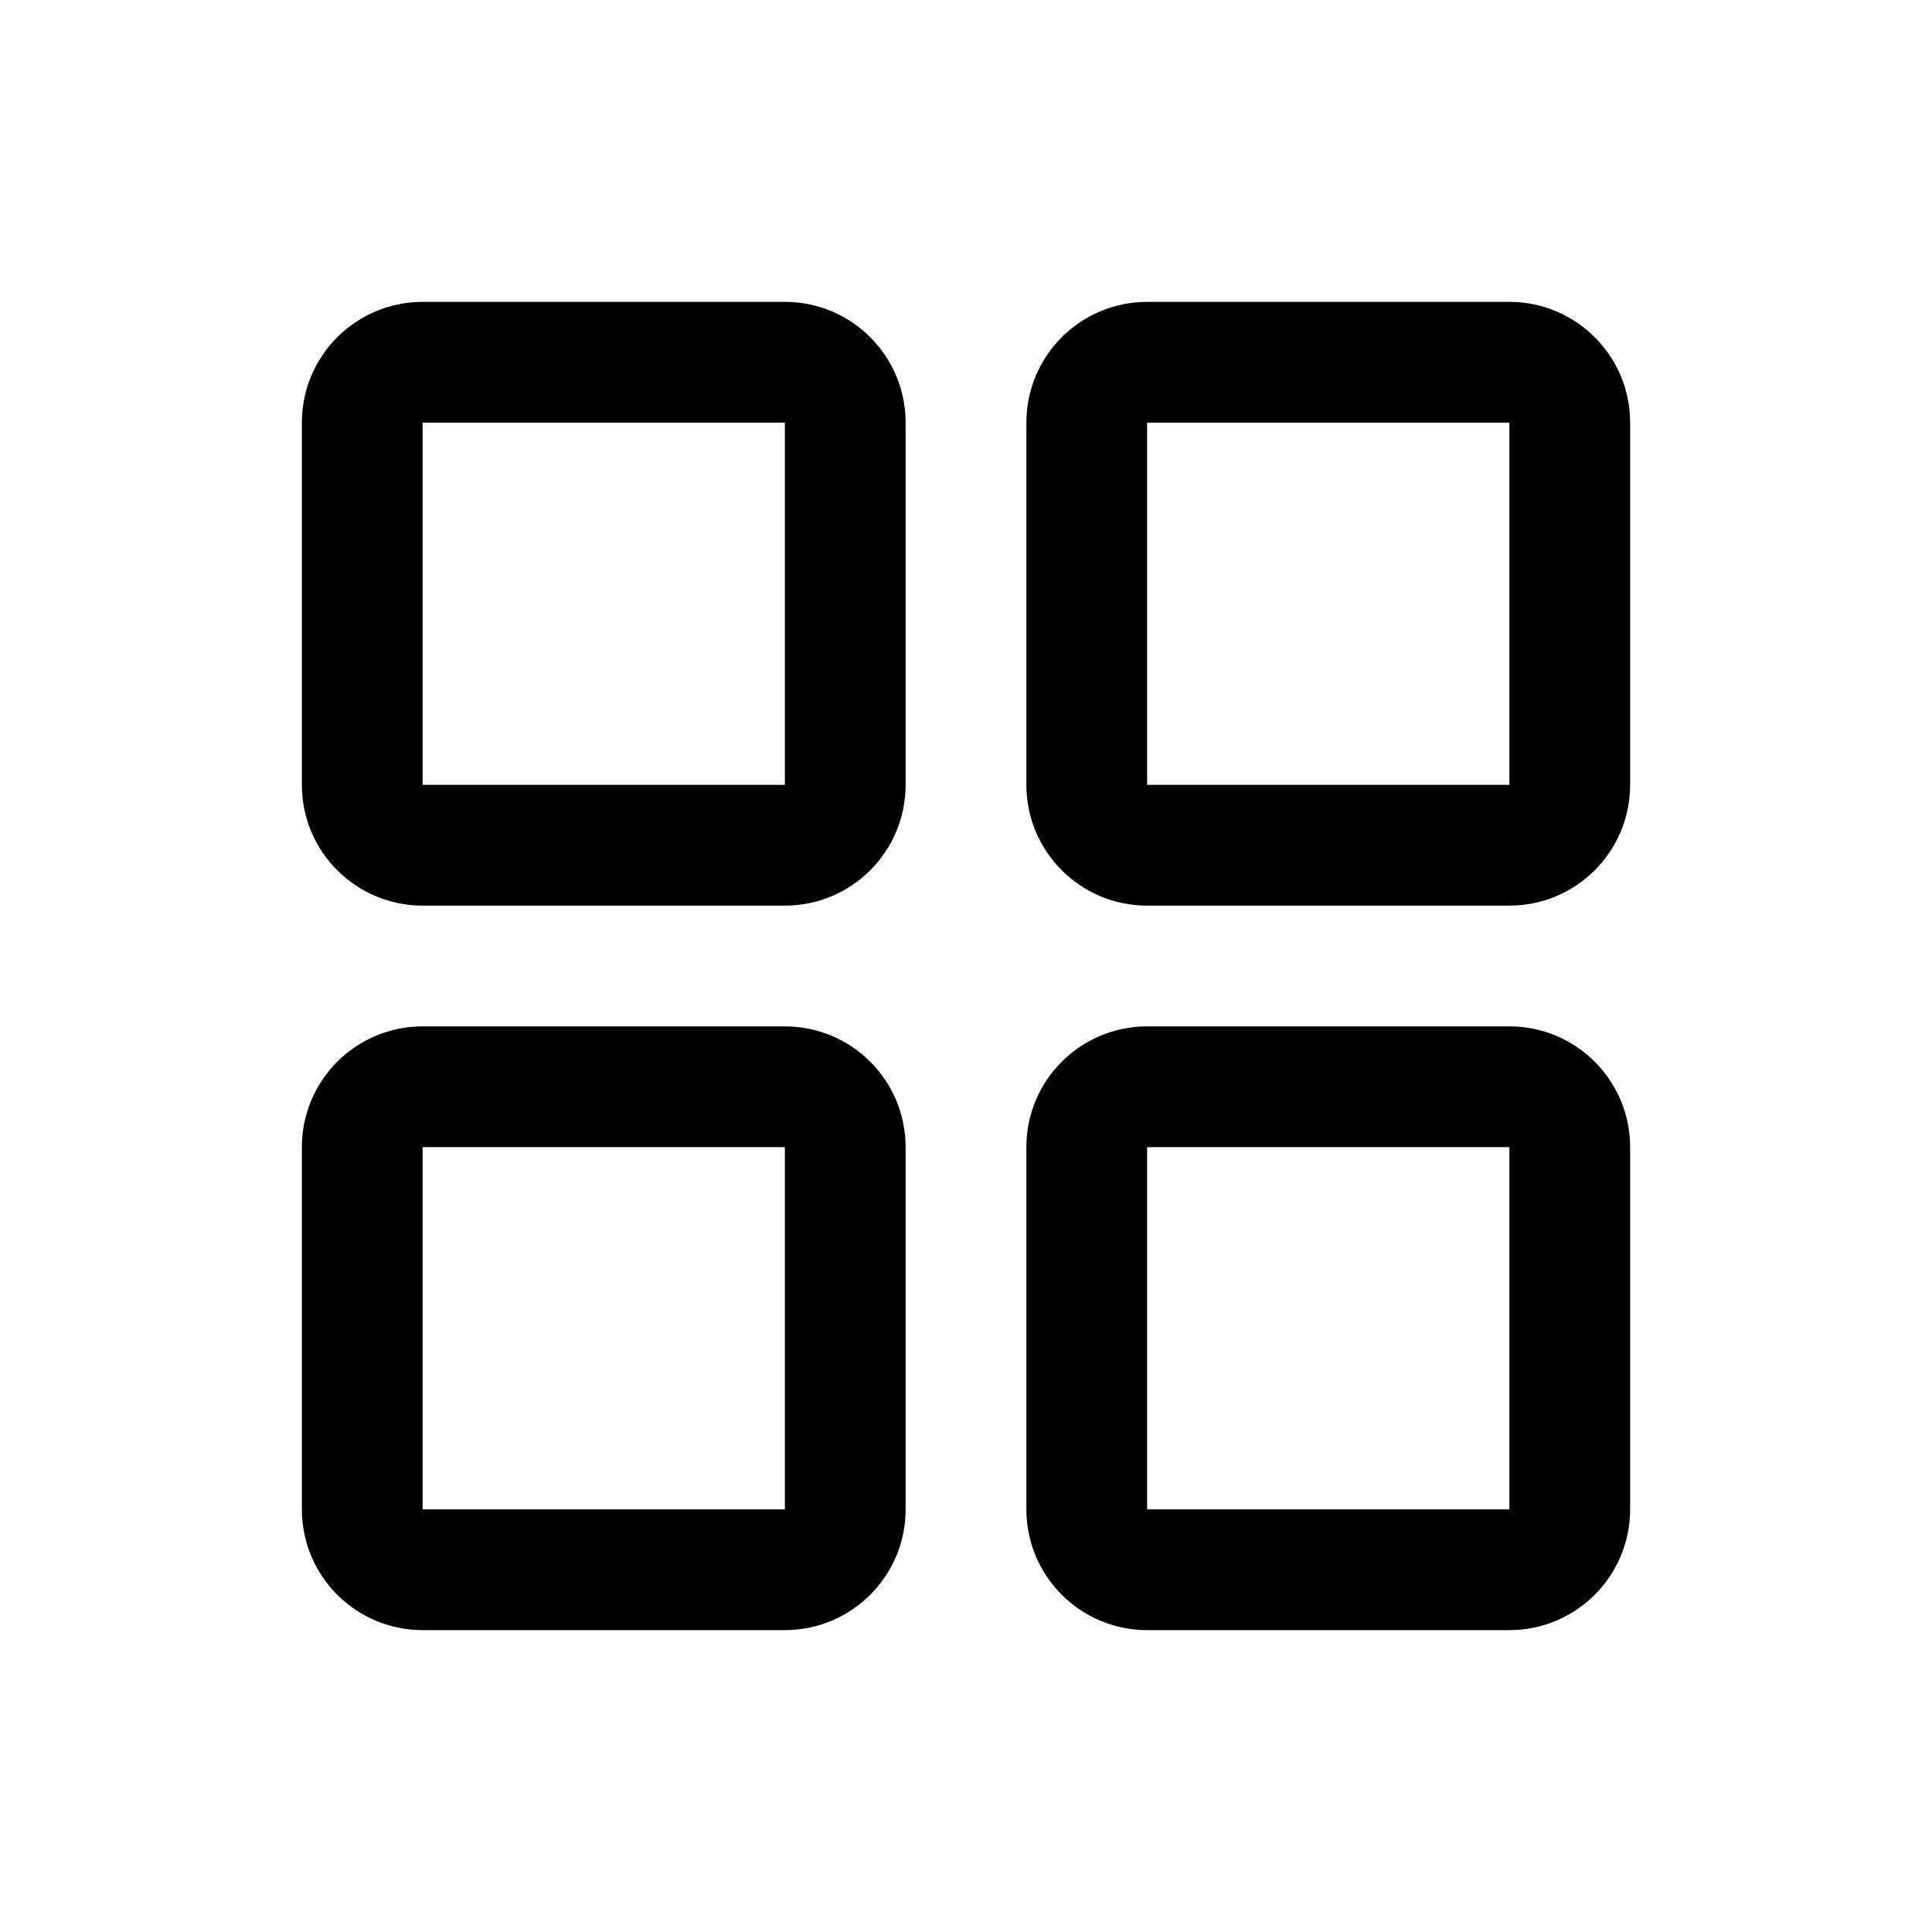
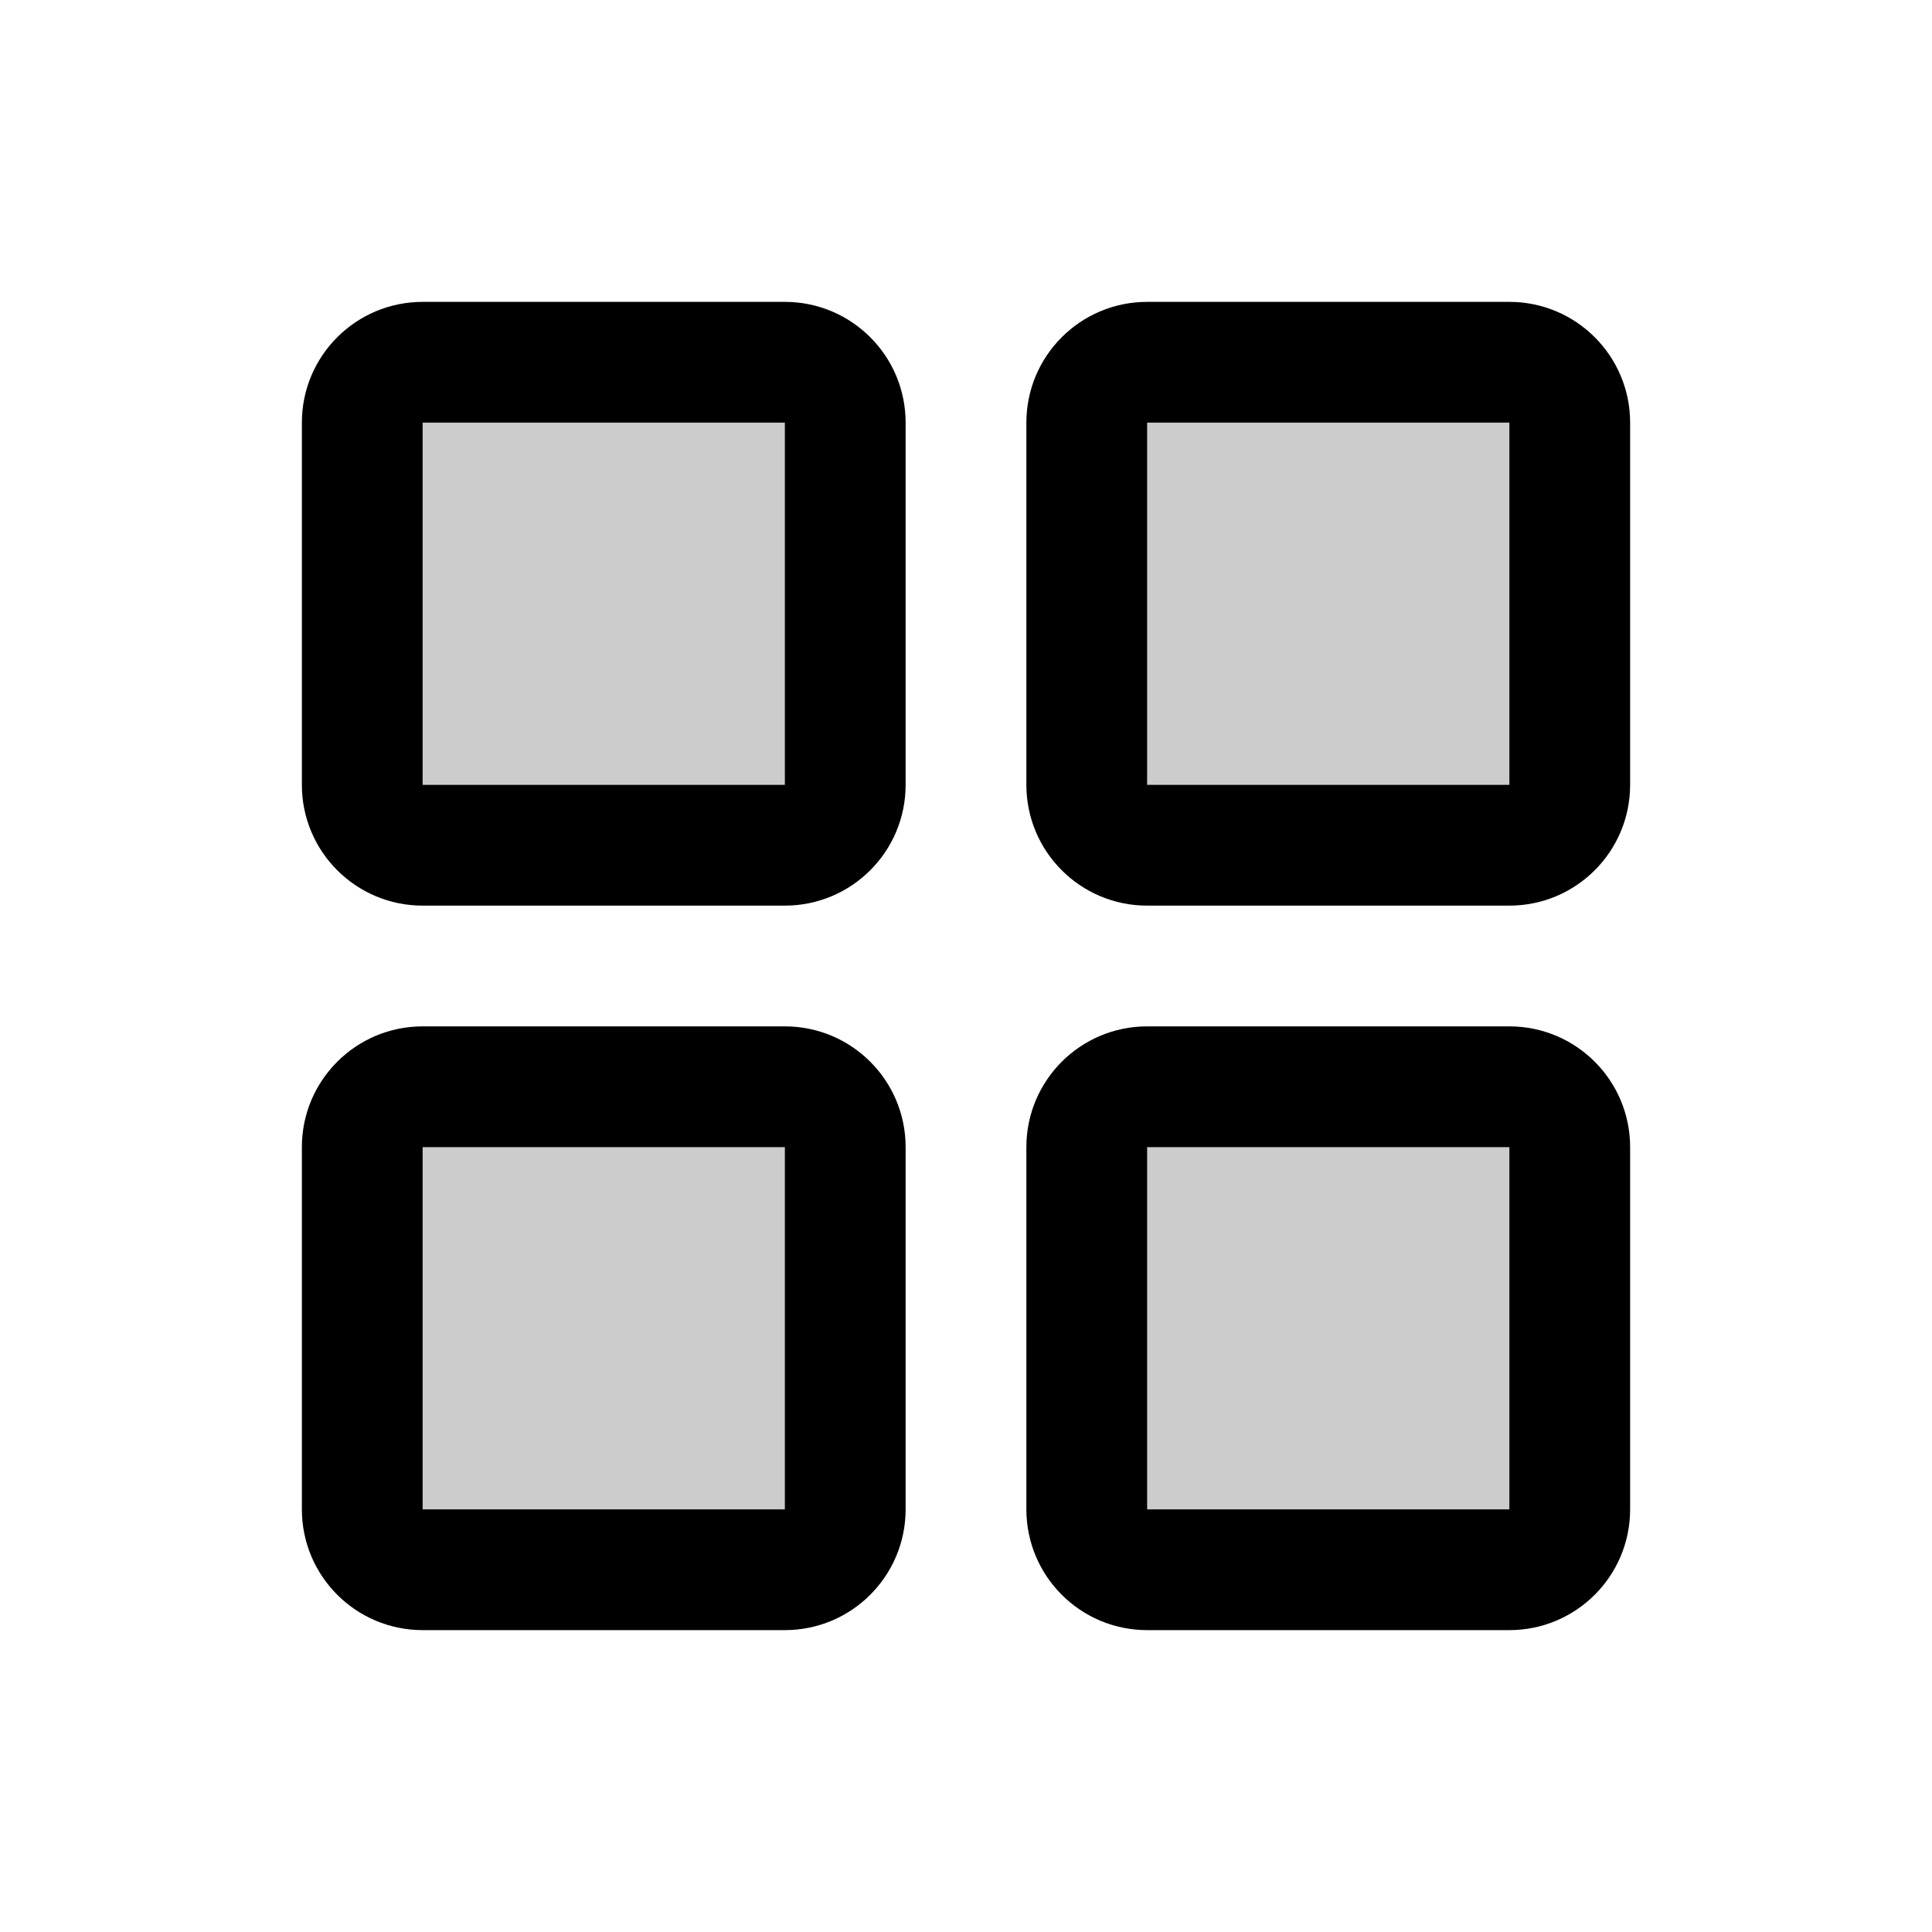
<svg xmlns="http://www.w3.org/2000/svg" viewBox="0 0 256 256" fill="currentColor">
-   <path d="M104,40H56A16,16,0,0,0,40,56v48a16,16,0,0,0,16,16h48a16,16,0,0,0,16-16V56A16,16,0,0,0,104,40Zm0,64H56V56h48v48Zm96-64H152a16,16,0,0,0-16,16v48a16,16,0,0,0,16,16h48a16,16,0,0,0,16-16V56A16,16,0,0,0,200,40Zm0,64H152V56h48v48Zm-96,32H56a16,16,0,0,0-16,16v48a16,16,0,0,0,16,16h48a16,16,0,0,0,16-16V152A16,16,0,0,0,104,136Zm0,64H56V152h48v48Zm96-64H152a16,16,0,0,0-16,16v48a16,16,0,0,0,16,16h48a16,16,0,0,0,16-16V152A16,16,0,0,0,200,136Zm0,64H152V152h48v48Z" />
+   <path d="M112,56v48a8,8,0,0,1-8,8H56a8,8,0,0,1-8-8V56a8,8,0,0,1,8-8h48A8,8,0,0,1,112,56Zm88-8H152a8,8,0,0,0-8,8v48a8,8,0,0,0,8,8h48a8,8,0,0,0,8-8V56A8,8,0,0,0,200,48Zm-96,96H56a8,8,0,0,0-8,8v48a8,8,0,0,0,8,8h48a8,8,0,0,0,8-8V152A8,8,0,0,0,104,144Zm96,0H152a8,8,0,0,0-8,8v48a8,8,0,0,0,8,8h48a8,8,0,0,0,8-8V152A8,8,0,0,0,200,144Z" opacity="0.2" />
+   <path d="M200,136H152a16,16,0,0,0-16,16v48a16,16,0,0,0,16,16h48a16,16,0,0,0,16-16V152A16,16,0,0,0,200,136Zm0,64H152V152h48v48ZM104,40H56A16,16,0,0,0,40,56v48a16,16,0,0,0,16,16h48a16,16,0,0,0,16-16V56A16,16,0,0,0,104,40Zm0,64H56V56h48v48Zm96-64H152a16,16,0,0,0-16,16v48a16,16,0,0,0,16,16h48a16,16,0,0,0,16-16V56A16,16,0,0,0,200,40Zm0,64H152V56h48v48Zm-96,32H56a16,16,0,0,0-16,16v48a16,16,0,0,0,16,16h48a16,16,0,0,0,16-16V152A16,16,0,0,0,104,136Zm0,64H56V152h48v48Z" />
</svg>
